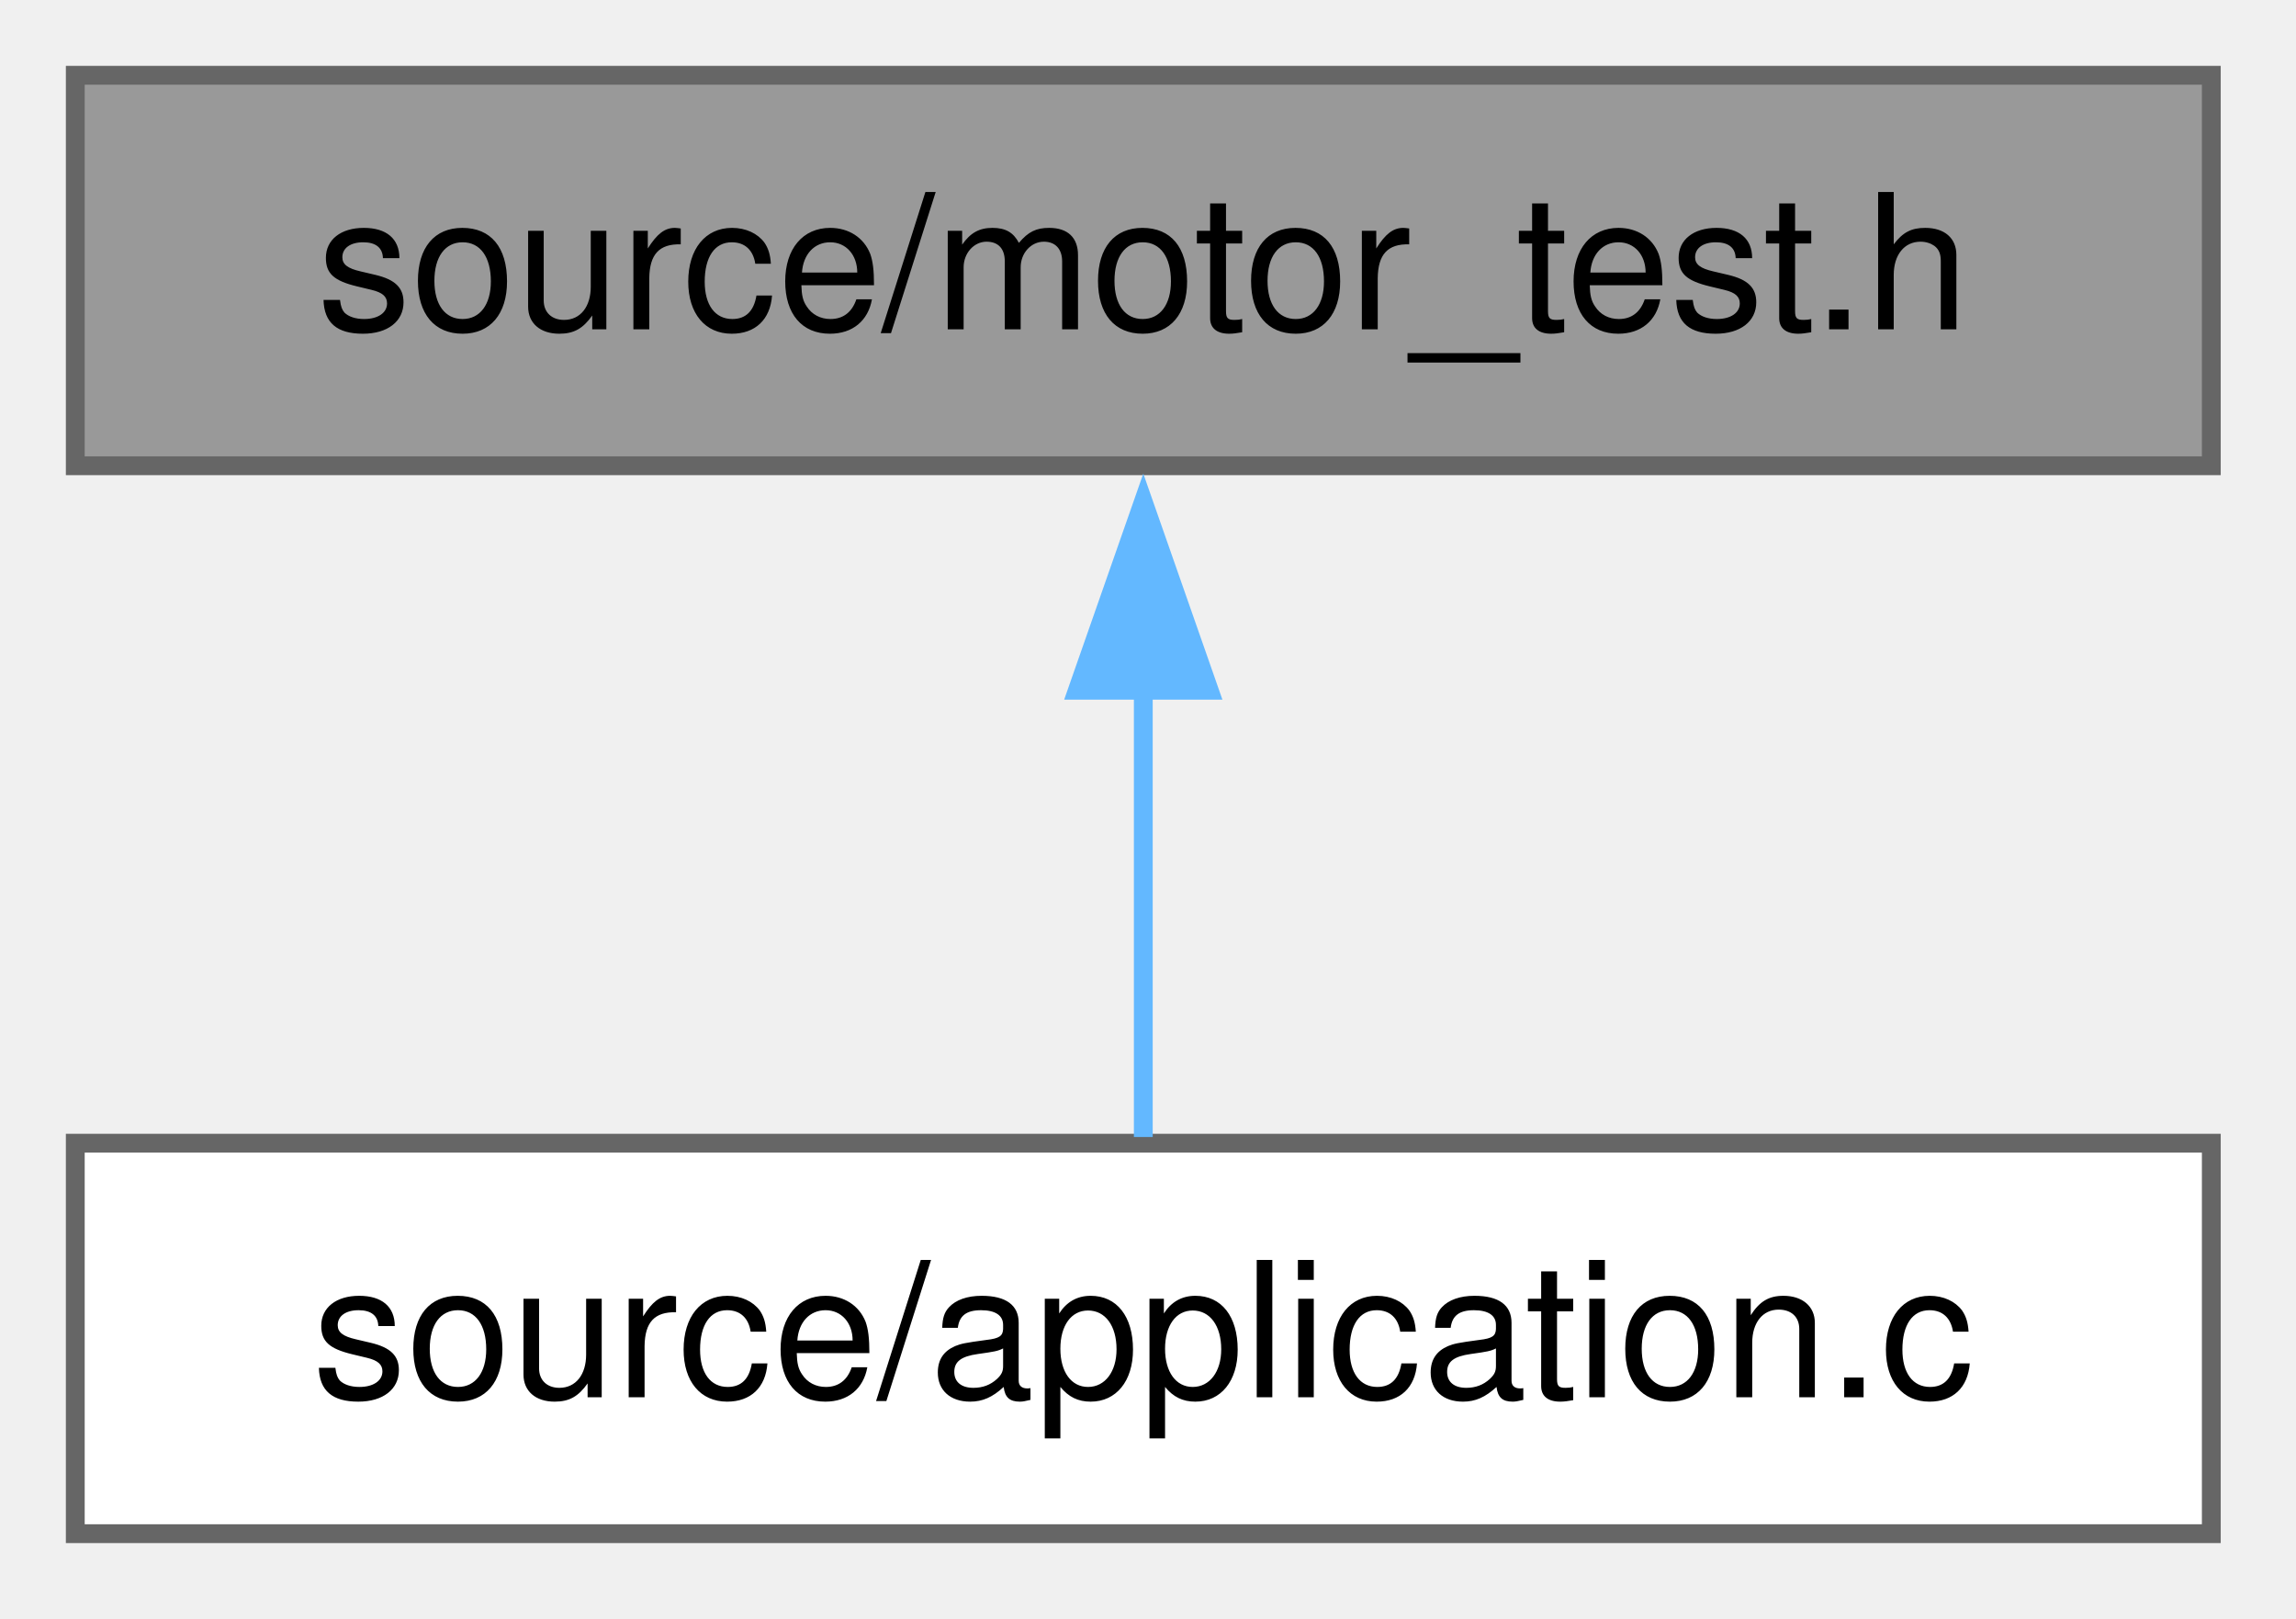
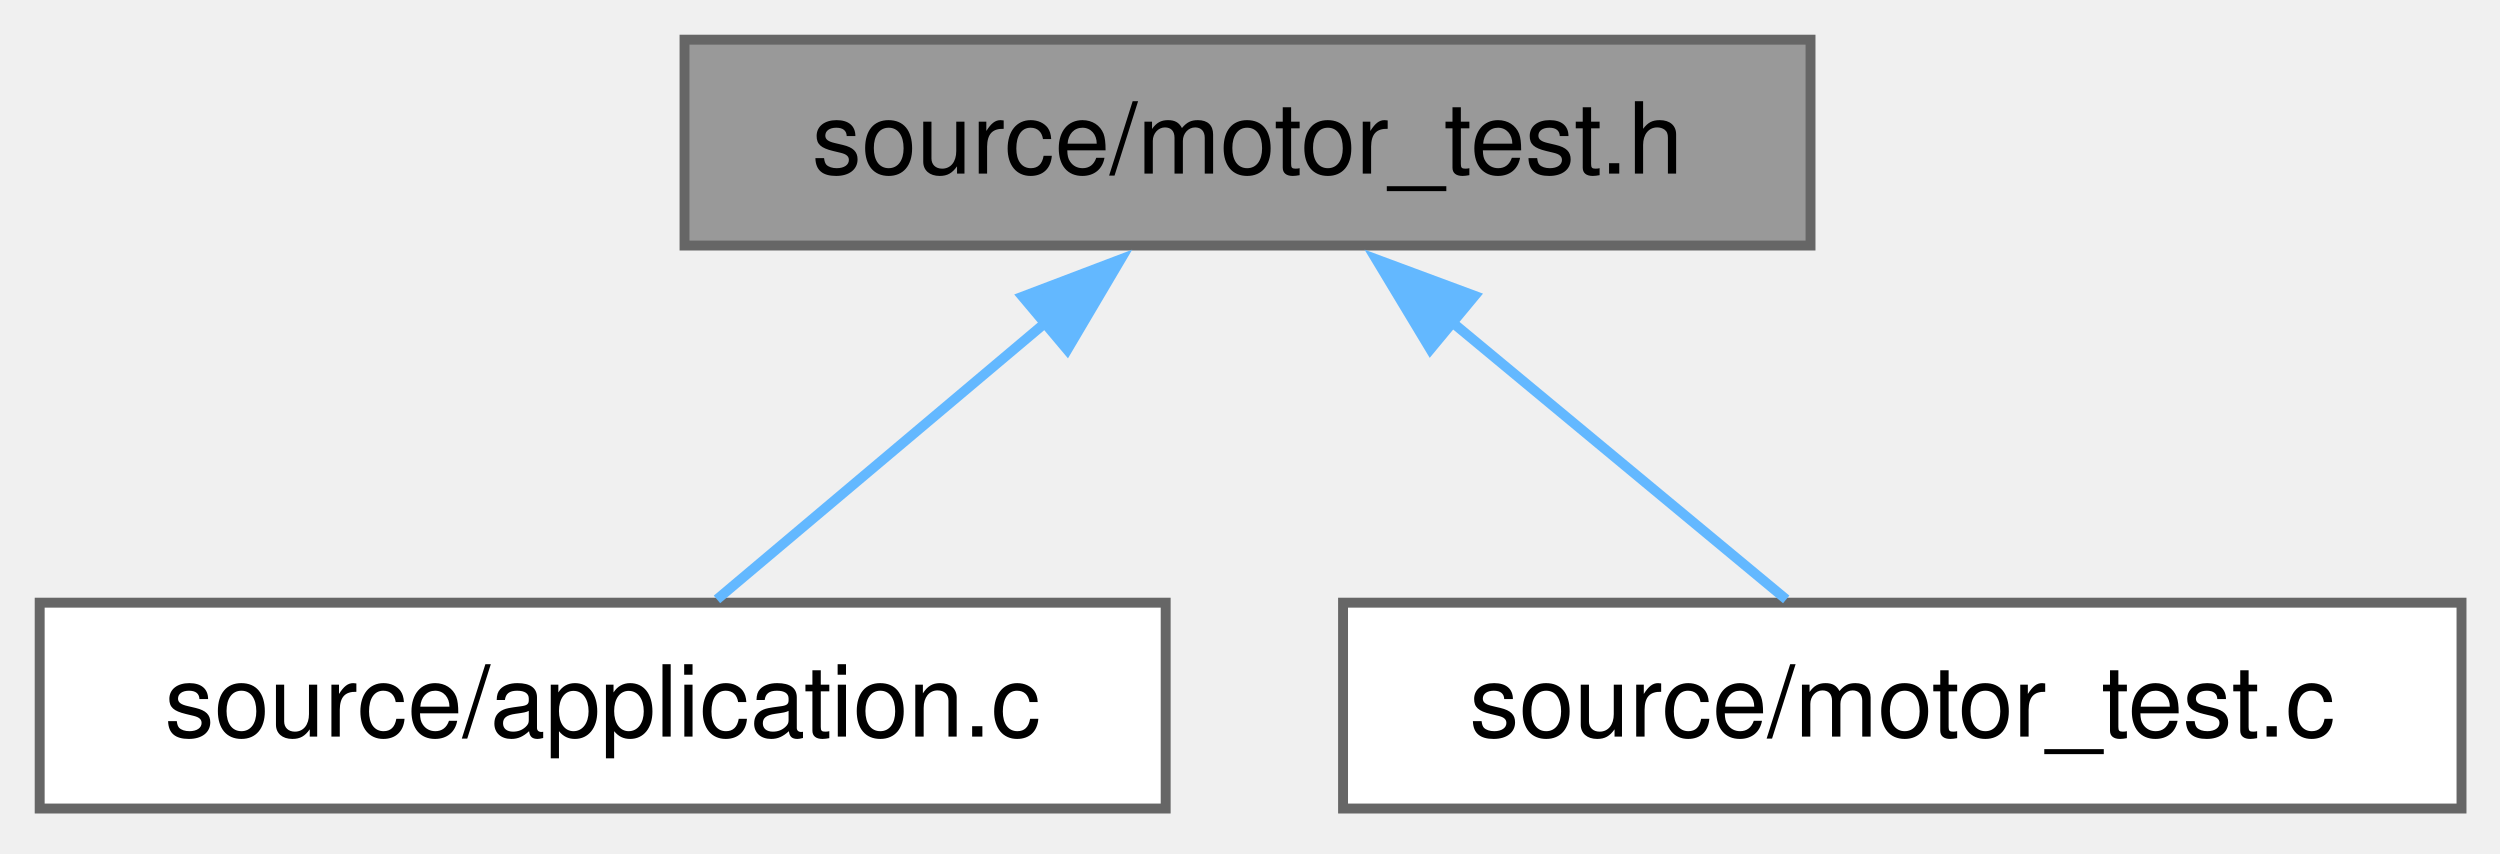
- <svg xmlns="http://www.w3.org/2000/svg" xmlns:xlink="http://www.w3.org/1999/xlink" width="122pt" height="86pt" viewBox="0.00 0.00 122.00 86.00">
+ <svg xmlns="http://www.w3.org/2000/svg" xmlns:xlink="http://www.w3.org/1999/xlink" width="252pt" height="86pt" viewBox="0.00 0.00 252.00 86.00">
  <g id="graph0" class="graph" transform="scale(1 1) rotate(0) translate(4 81.5)">
    <g id="Node000001" class="node">
      <g id="a_Node000001">
        <a xlink:title=" ">
-           <polygon fill="#999999" stroke="#666666" points="113.5,-77.5 0,-77.5 0,-56.75 113.5,-56.75 113.5,-77.5" />
-           <text xml:space="preserve" text-anchor="middle" x="56.75" y="-64" font-family="Helvetica,sans-Serif" font-size="10.00">source/motor_test.h</text>
+           <polygon fill="#999999" stroke="#666666" points="178.5,-77.5 65,-77.5 65,-56.75 178.5,-56.75 178.5,-77.5" />
+           <text xml:space="preserve" text-anchor="middle" x="121.75" y="-64" font-family="Helvetica,sans-Serif" font-size="10.00">source/motor_test.h</text>
        </a>
      </g>
    </g>
    <g id="Node000002" class="node">
      <g id="a_Node000002">
        <a xlink:href="application_8c.html" target="_top" xlink:title=" ">
          <polygon fill="white" stroke="#666666" points="113.5,-20.75 0,-20.75 0,0 113.5,0 113.5,-20.75" />
          <text xml:space="preserve" text-anchor="middle" x="56.75" y="-7.25" font-family="Helvetica,sans-Serif" font-size="10.00">source/application.c</text>
        </a>
      </g>
    </g>
    <g id="edge1_Node000001_Node000002" class="edge">
      <g id="a_edge1_Node000001_Node000002">
        <a xlink:title=" ">
-           <path fill="none" stroke="#63b8ff" d="M56.75,-44.88C56.75,-36.66 56.75,-27.68 56.75,-21.08" />
-           <polygon fill="#63b8ff" stroke="#63b8ff" points="53.25,-44.82 56.75,-54.82 60.25,-44.82 53.25,-44.82" />
+           <path fill="none" stroke="#63b8ff" d="M101.58,-49.14C90.63,-39.91 77.48,-28.84 68.27,-21.08" />
+           <polygon fill="#63b8ff" stroke="#63b8ff" points="99.07,-51.6 108.97,-55.36 103.58,-46.24 99.07,-51.6" />
+         </a>
+       </g>
+     </g>
+     <g id="Node000003" class="node">
+       <g id="a_Node000003">
+         <a xlink:href="motor__test_8c.html" target="_top" xlink:title=" ">
+           <polygon fill="white" stroke="#666666" points="244.12,-20.75 131.38,-20.75 131.38,0 244.12,0 244.12,-20.75" />
+           <text xml:space="preserve" text-anchor="middle" x="187.75" y="-7.25" font-family="Helvetica,sans-Serif" font-size="10.00">source/motor_test.c</text>
+         </a>
+       </g>
+     </g>
+     <g id="edge2_Node000001_Node000003" class="edge">
+       <g id="a_edge2_Node000001_Node000003">
+         <a xlink:title=" ">
+           <path fill="none" stroke="#63b8ff" d="M142.23,-49.14C153.35,-39.91 166.7,-28.84 176.05,-21.08" />
+           <polygon fill="#63b8ff" stroke="#63b8ff" points="140.18,-46.29 134.71,-55.37 144.65,-51.68 140.18,-46.29" />
        </a>
      </g>
    </g>
  </g>
</svg>
